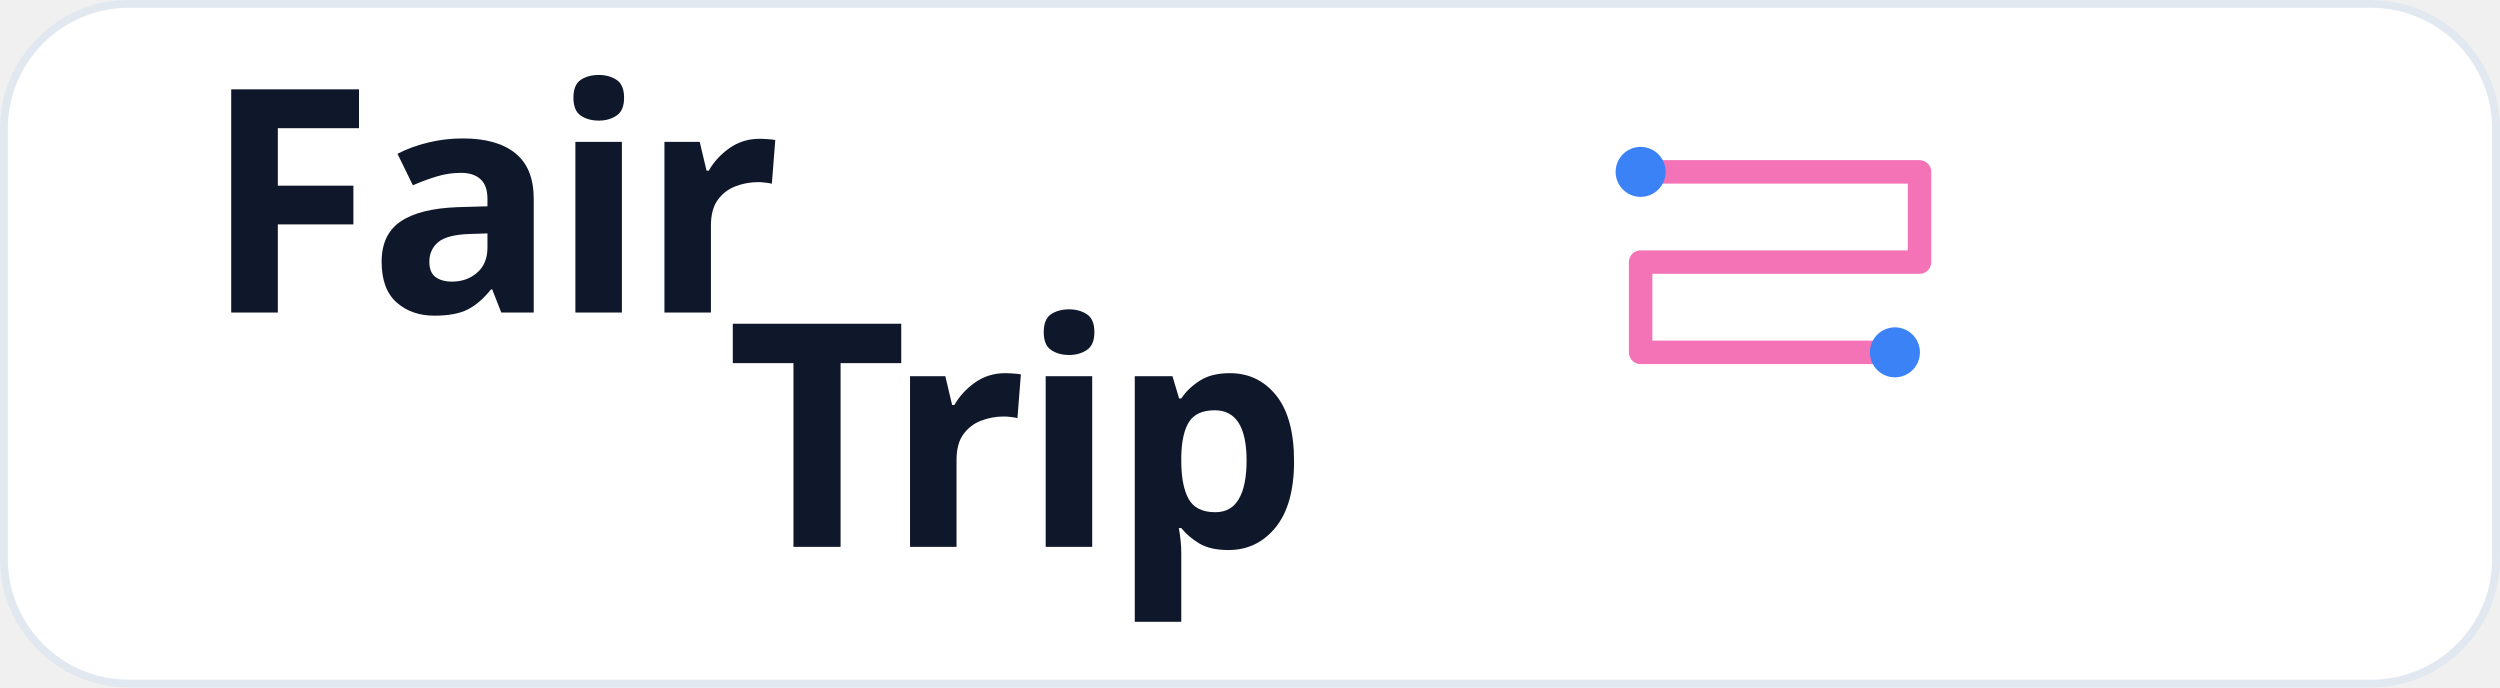
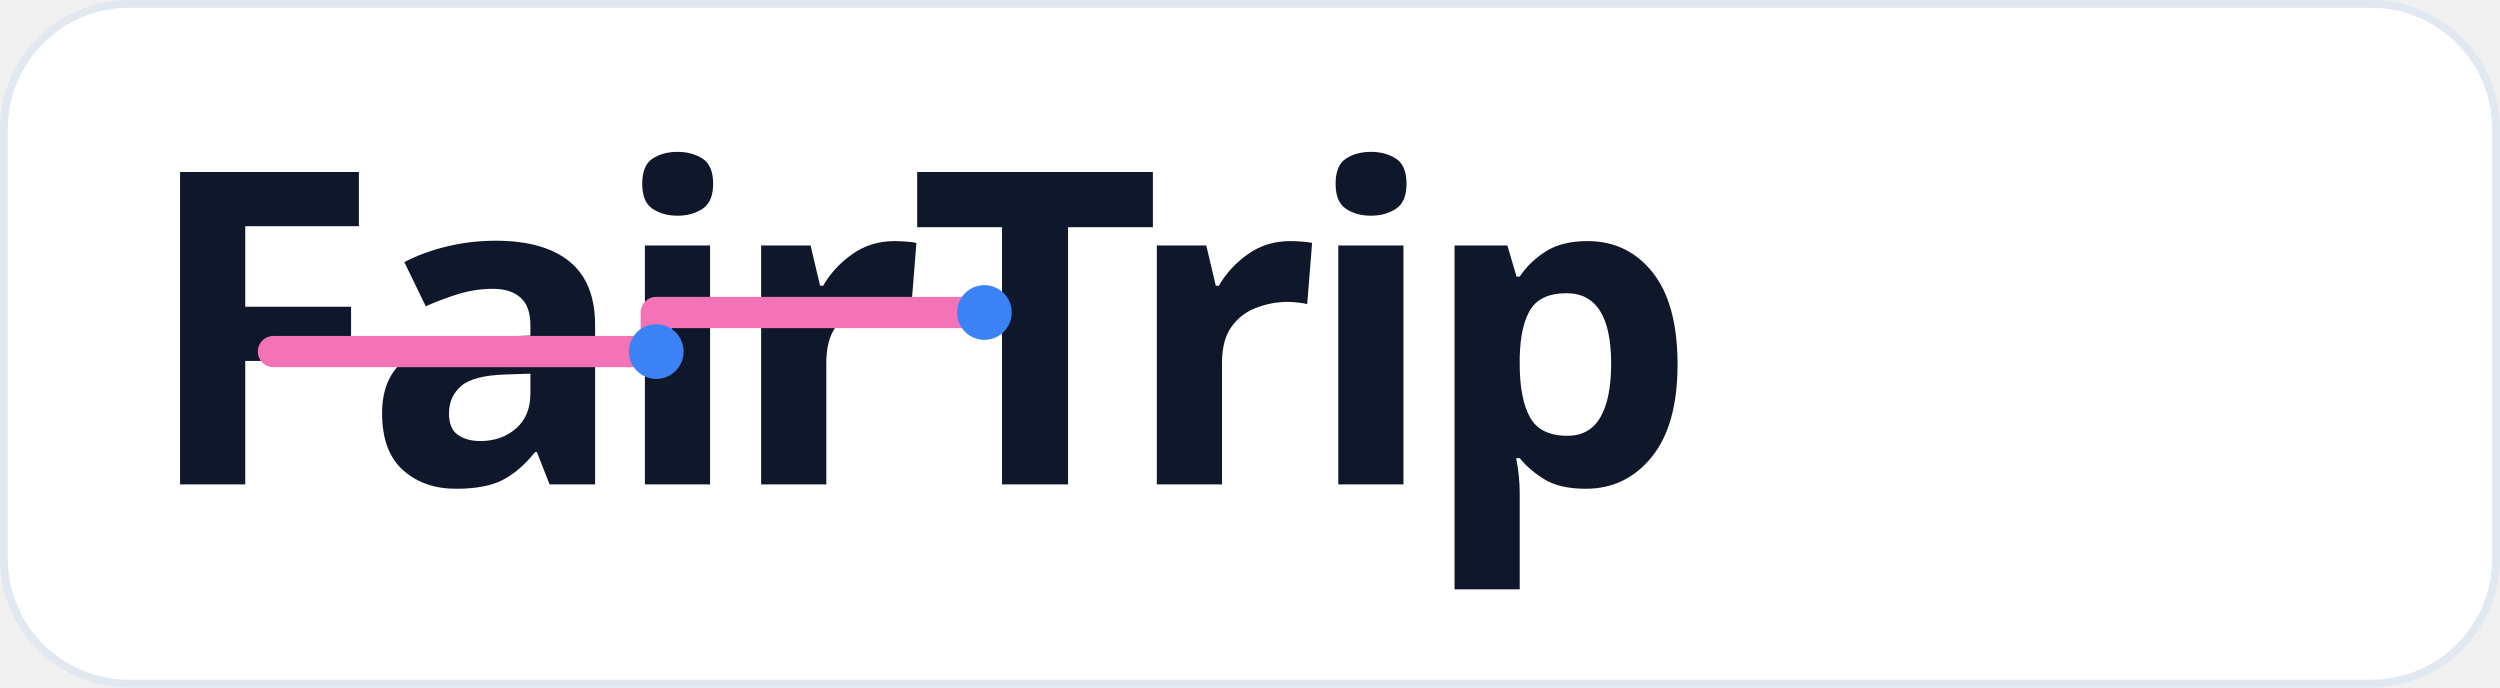
<svg xmlns="http://www.w3.org/2000/svg" viewBox="0 0 320 88" fill="none">
  <rect x="0.5" y="0.5" width="319" height="87" rx="16" fill="#fff" stroke="#e2e8f0" />
-   <path d="M210 22H245.7V33.55H210V45.1H242.55" stroke="#f472b6" stroke-width="3" stroke-linecap="round" stroke-linejoin="round" />
-   <circle cx="210" cy="22" r="3.2" fill="#3b82f6" />
-   <circle cx="242.55" cy="45.1" r="3.2" fill="#3b82f6" />
-   <g fill="#0f172a" font-family="DM Sans, system-ui, sans-serif" font-weight="700" letter-spacing="-0.8">
-     <text x="26" y="40" font-size="40">Fair</text>
-     <text x="93" y="70" font-size="40">Trip</text>
-   </g>
+   <text x="18" y="62" fill="#0f172a" font-family="DM Sans, system-ui, sans-serif" font-size="56" font-weight="700" letter-spacing="-2.2">
+     FairTrip
+   </text>
+   <path d="M35 45H84V40H126" stroke="#f472b6" stroke-width="4" stroke-linecap="round" stroke-linejoin="round" />
+   <circle cx="84" cy="45" r="3.5" fill="#3b82f6" />
+   <circle cx="126" cy="40" r="3.5" fill="#3b82f6" />
</svg>
